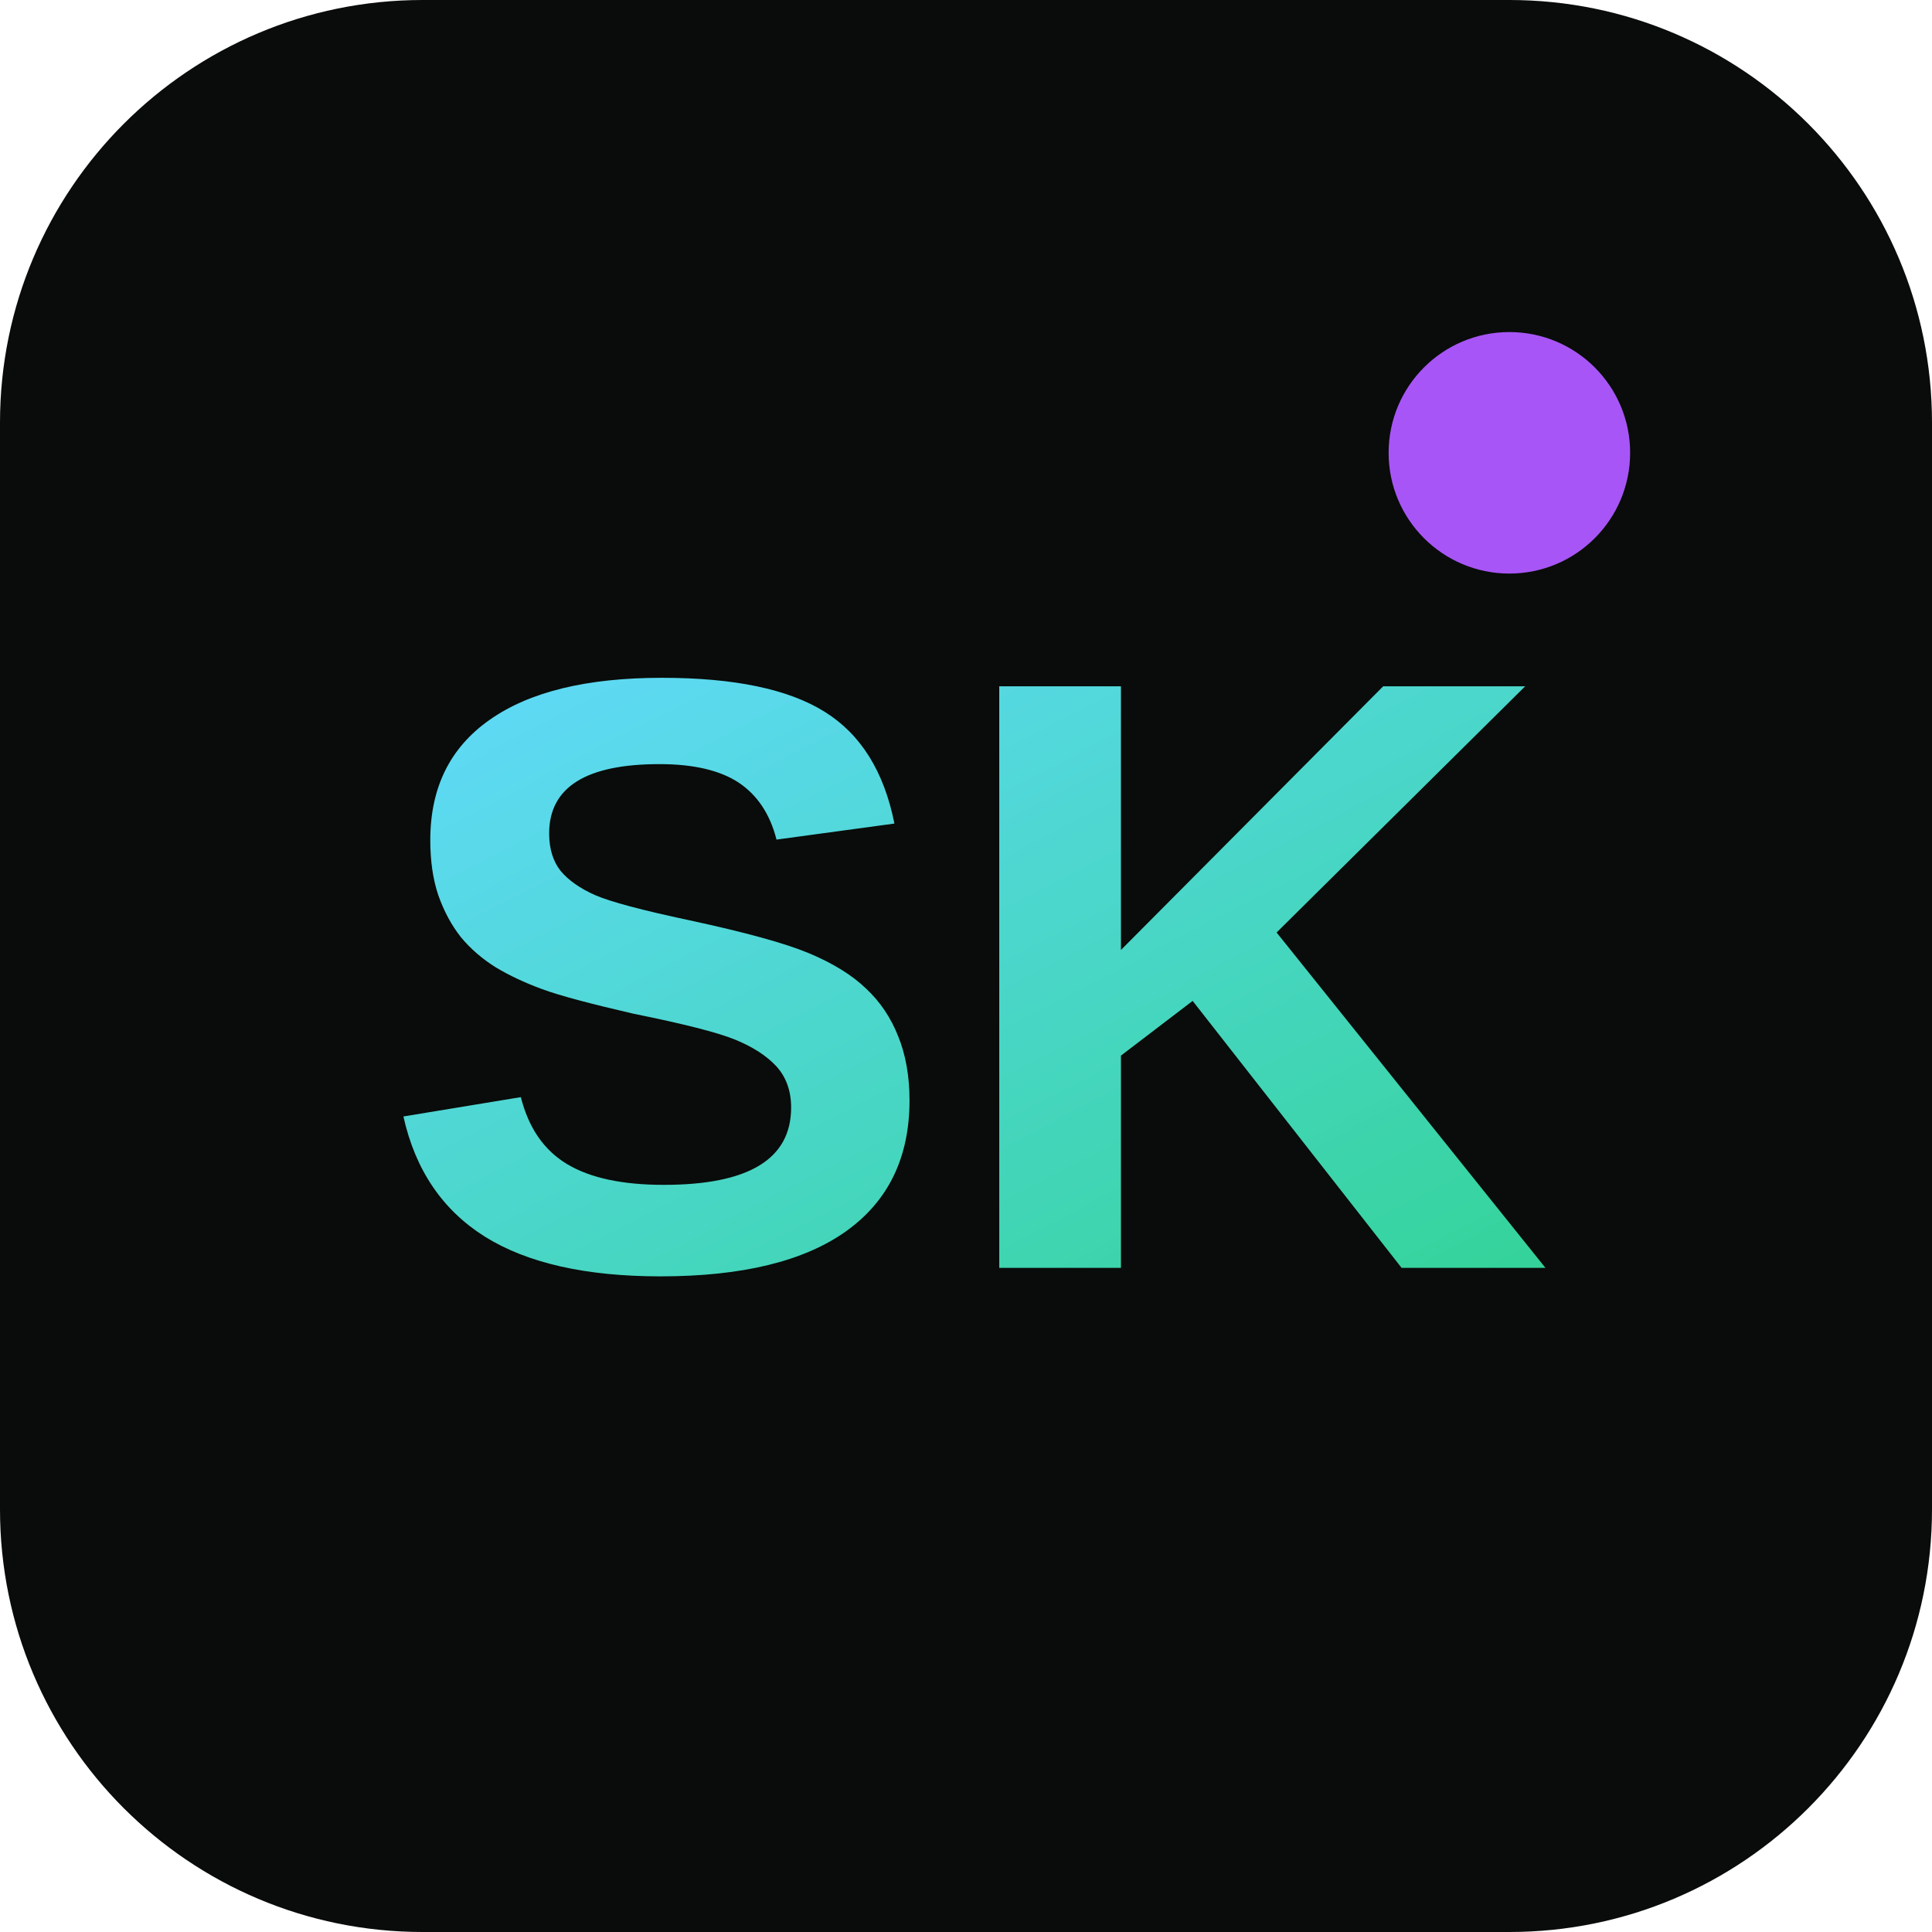
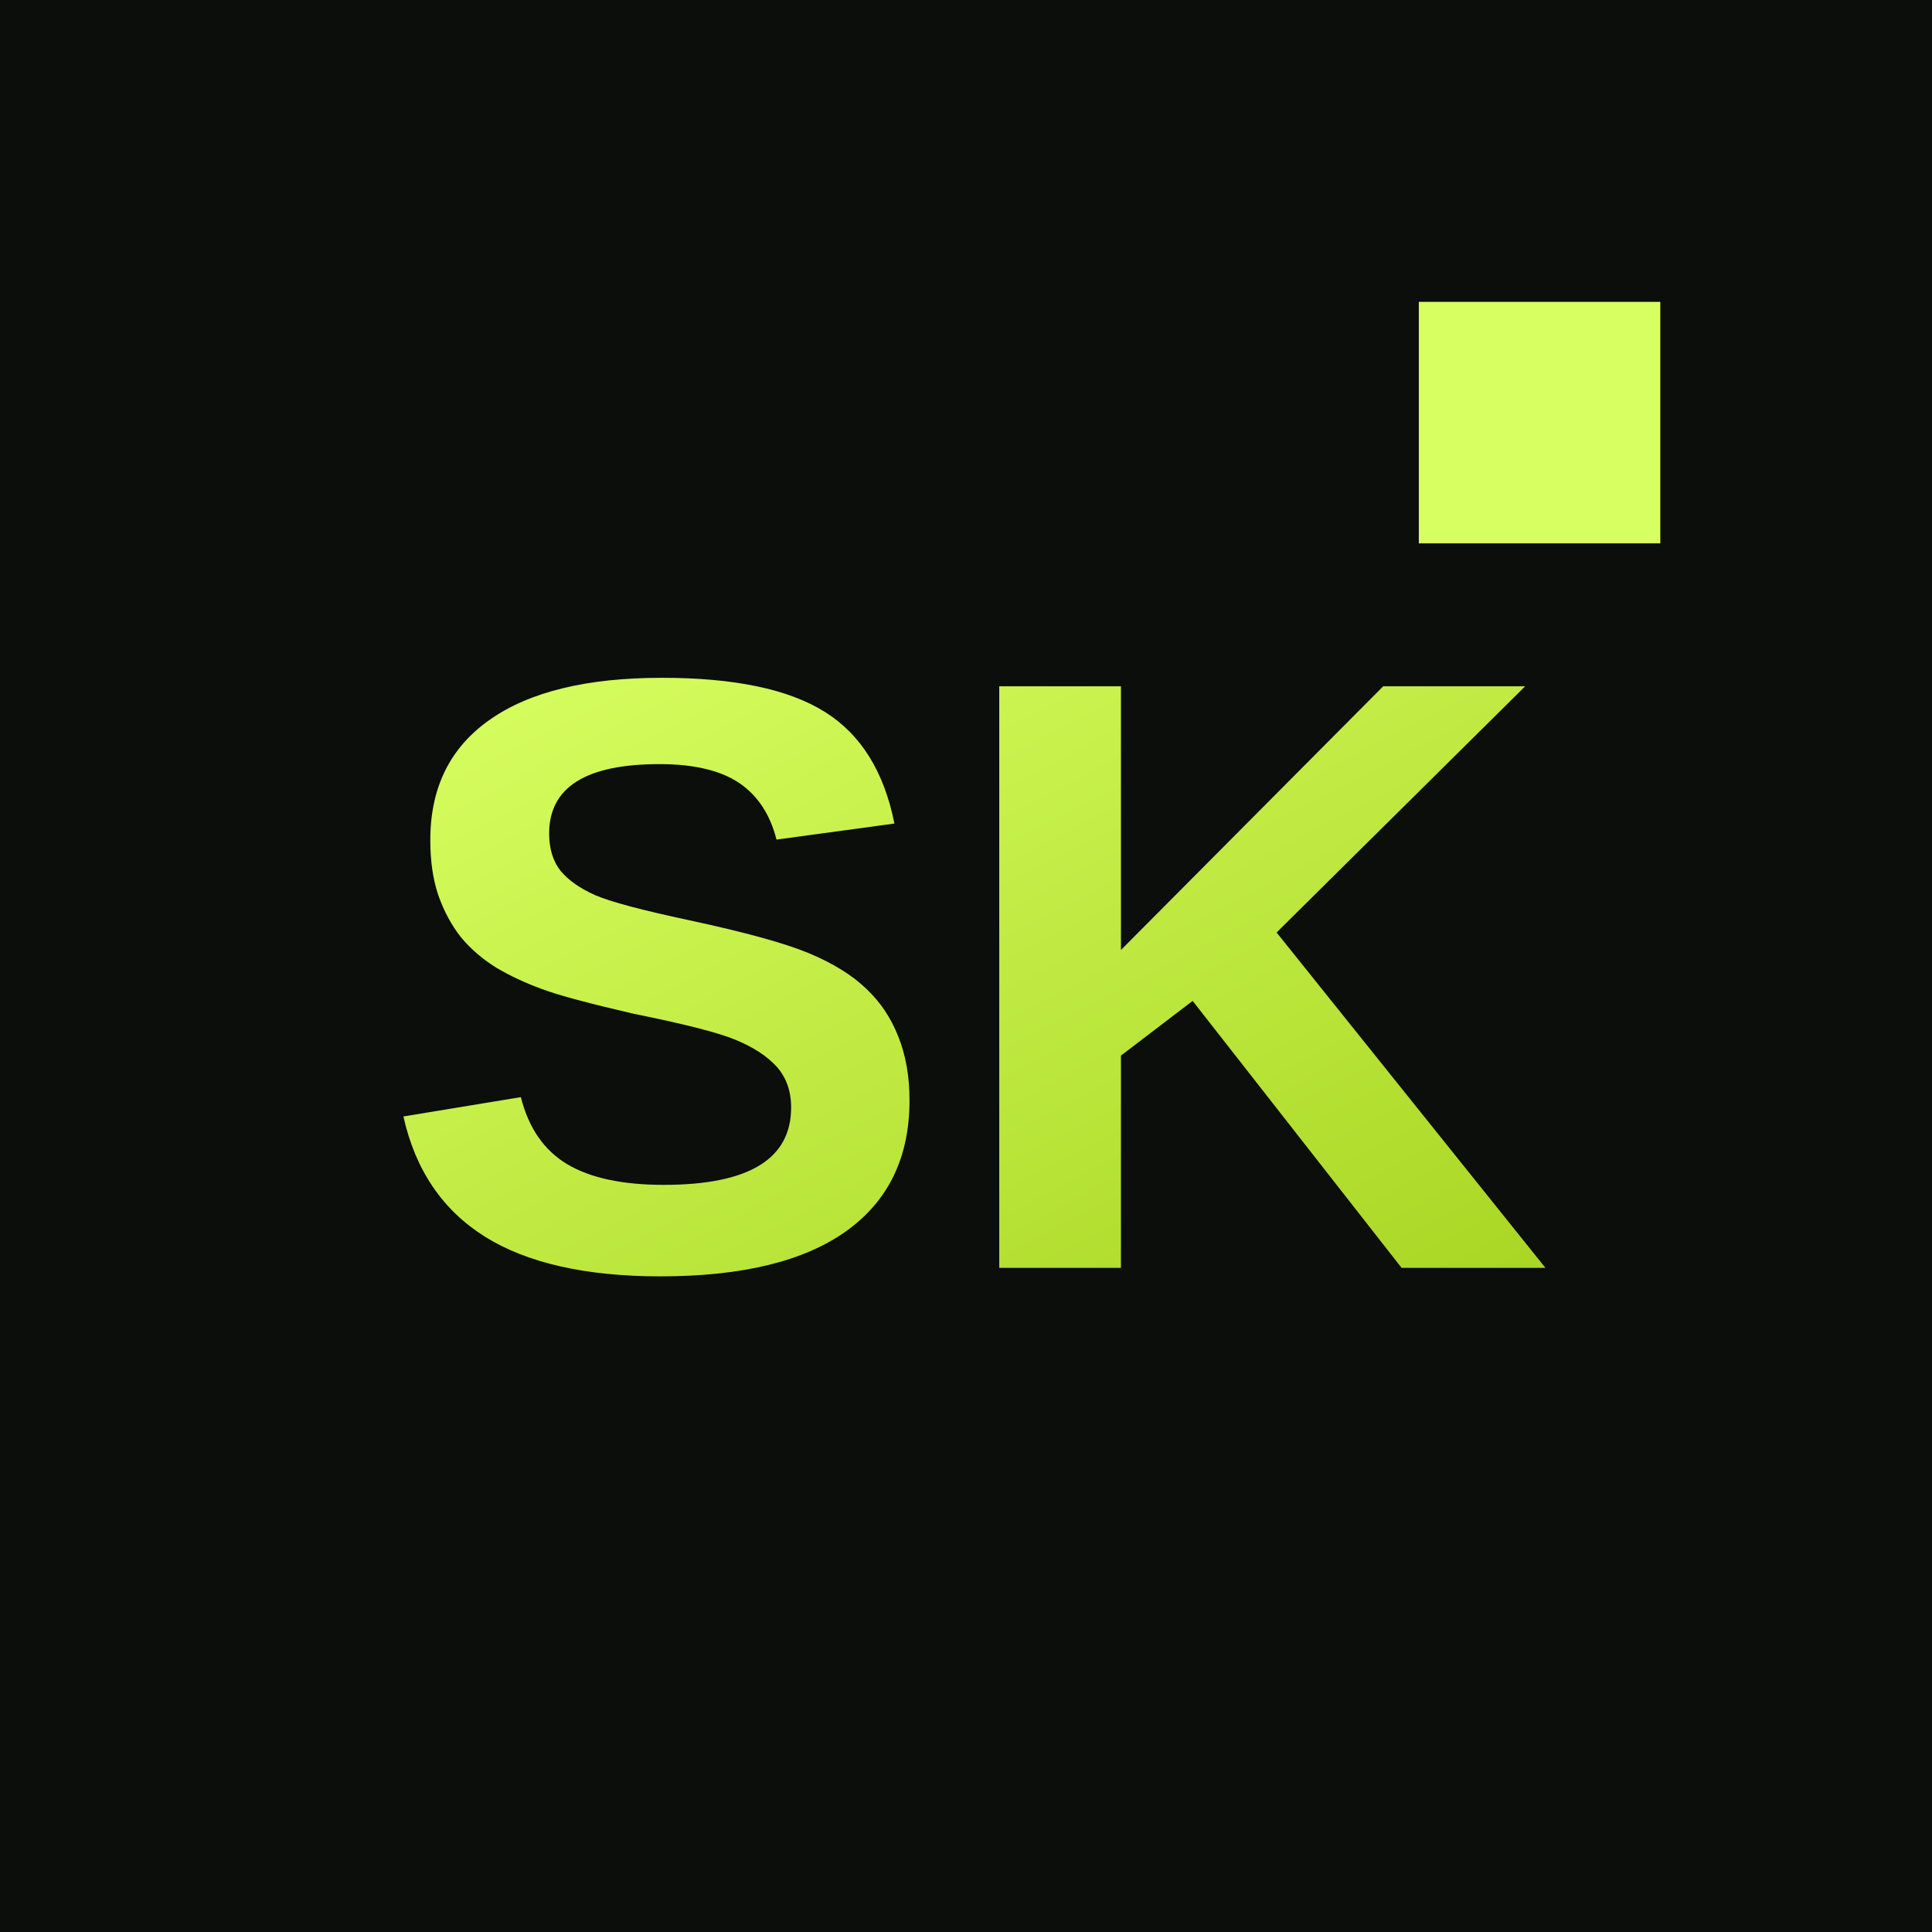
<svg xmlns="http://www.w3.org/2000/svg" viewBox="0 0 64 64">
  <defs>
    <linearGradient id="g" x1="0" y1="0" x2="1" y2="1">
-       <stop offset="0" stop-color="#61dafb" />
-       <stop offset="1" stop-color="#34d399" />
+       <stop offset="0" stop-color="#d8ff61" />
+       <stop offset="1" stop-color="#a9d624" />
    </linearGradient>
  </defs>
-   <rect width="64" height="64" rx="14" fill="#090c0a" />
+   <rect width="64" height="64" fill="#0b0e0b" />
  <text x="32" y="42" font-family="Arial Black, Arial, sans-serif" font-size="28" font-weight="900" text-anchor="middle" fill="url(#g)">SK</text>
-   <circle cx="50" cy="15" r="4" fill="#a855f7" />
+   <rect x="47" y="10" width="8" height="8" fill="#d8ff61" />
</svg>
